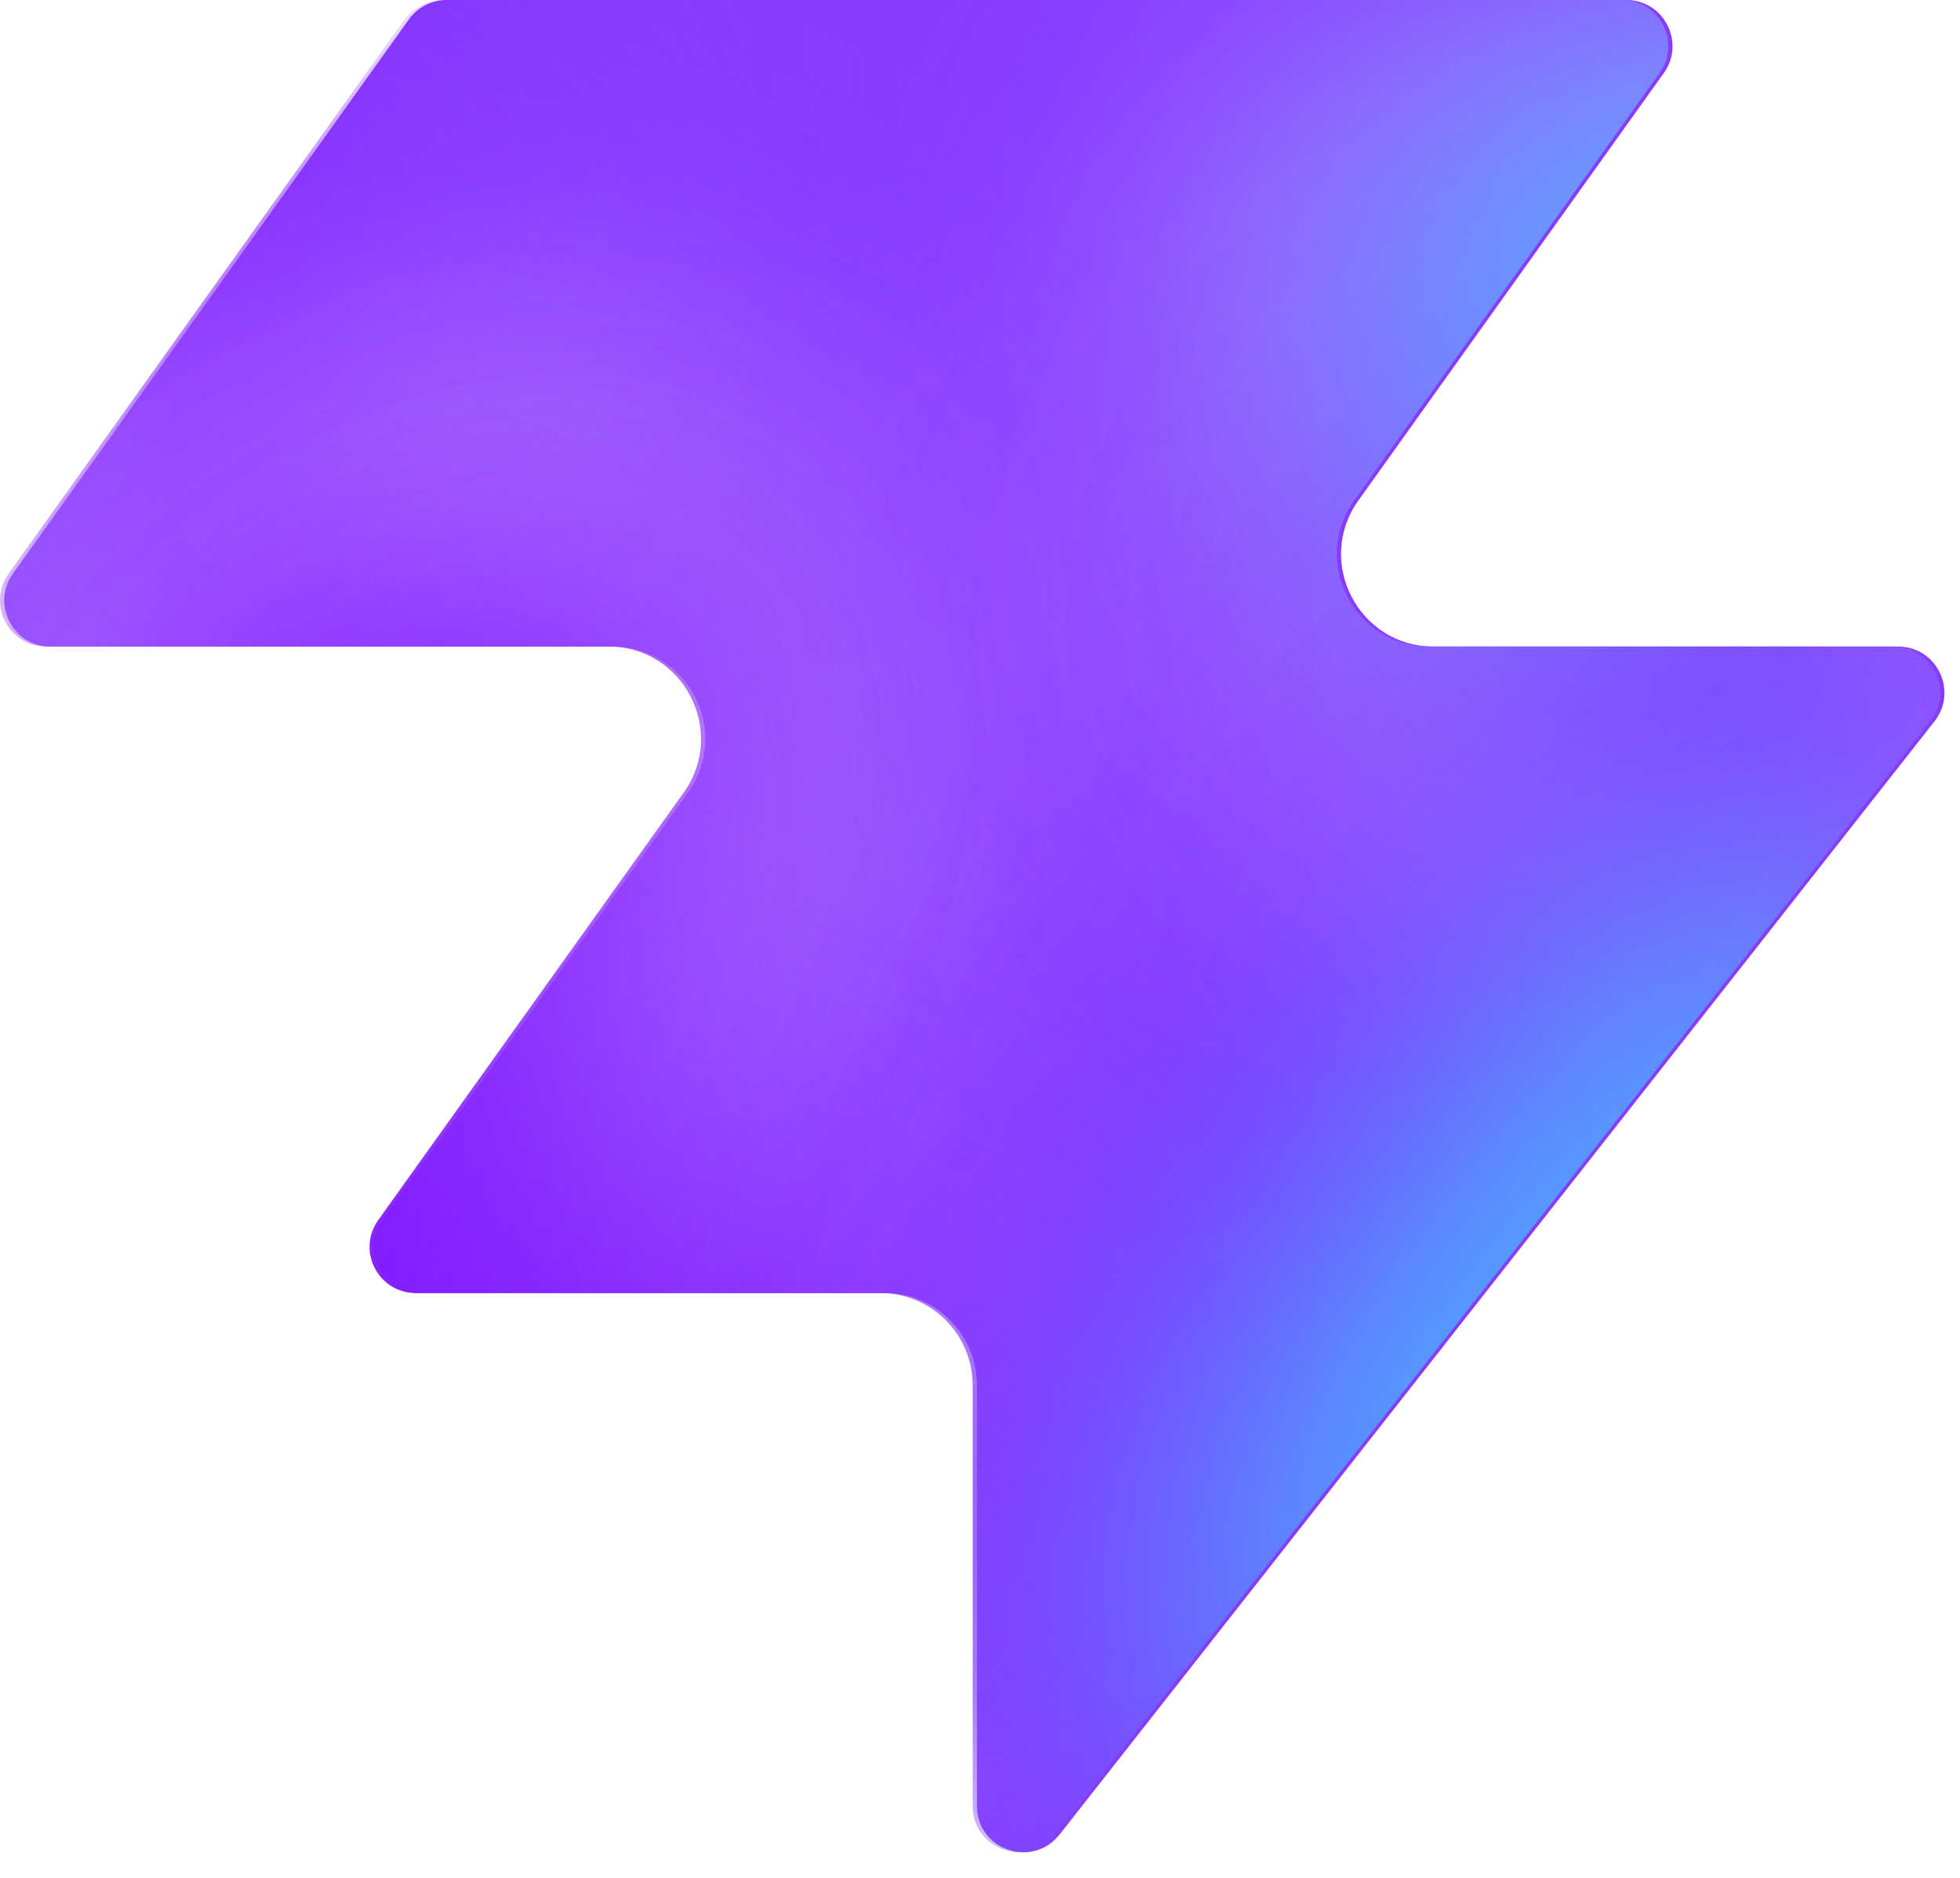
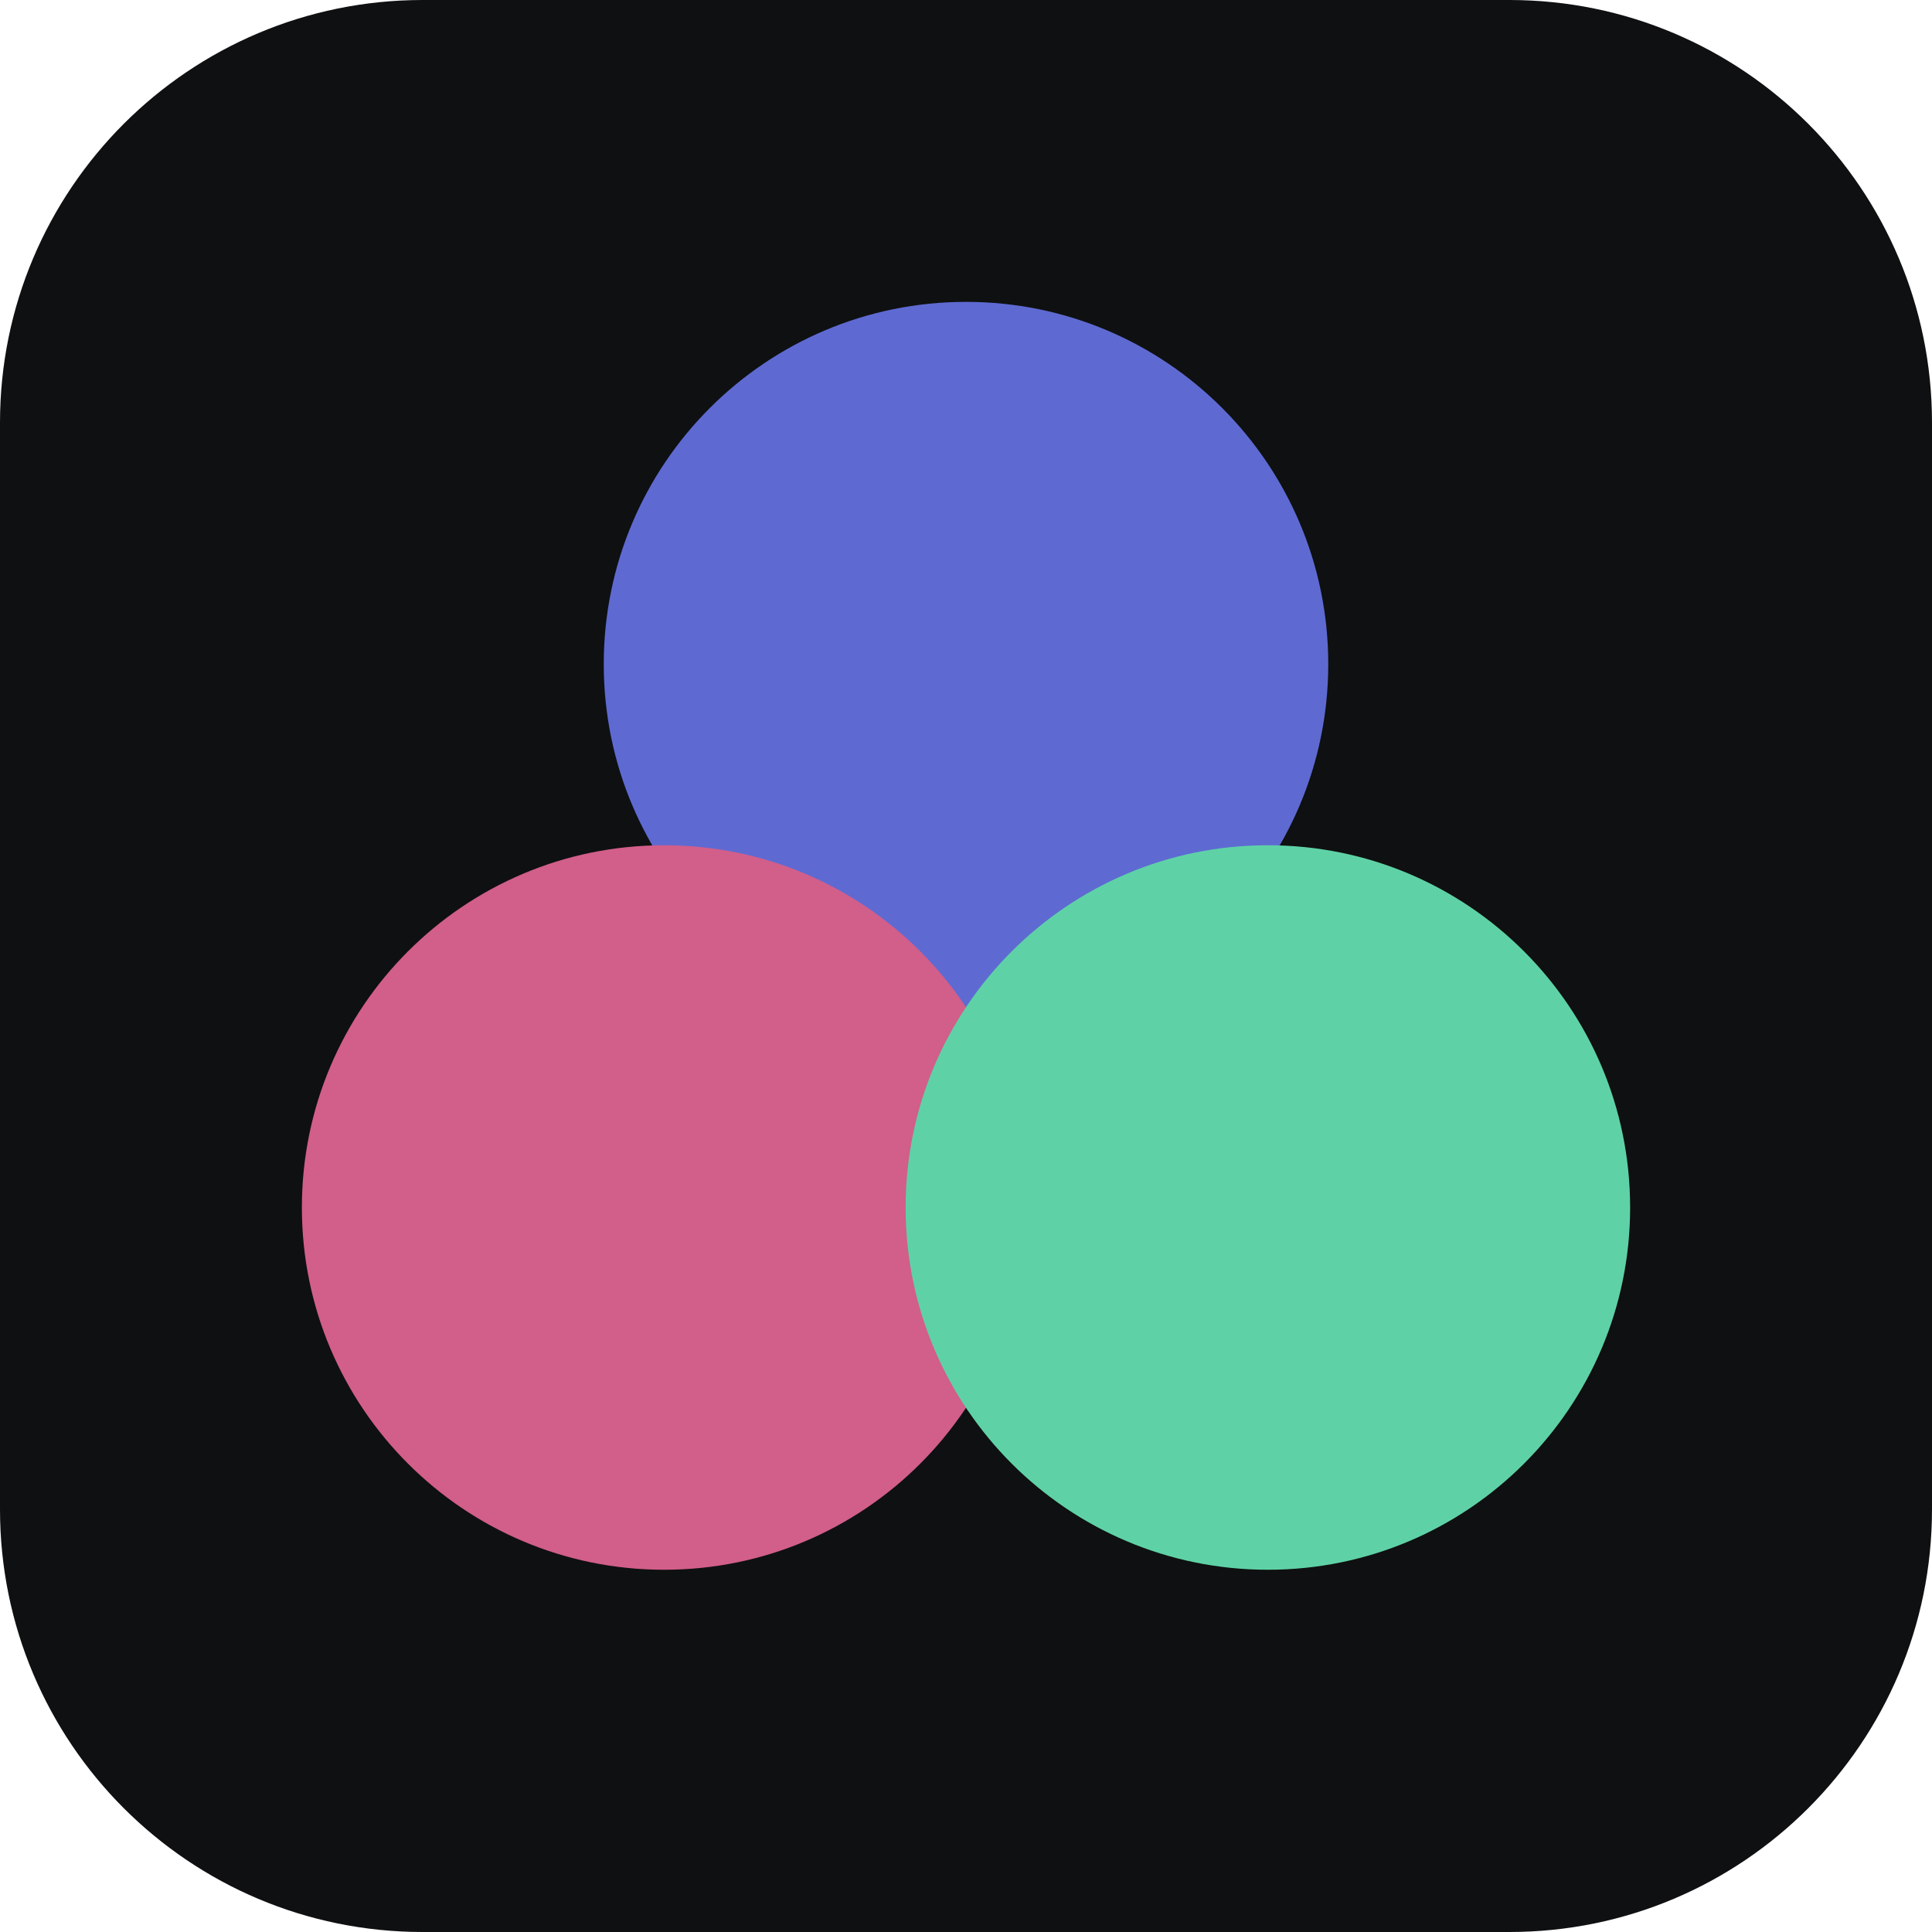
- <svg xmlns="http://www.w3.org/2000/svg" width="48" height="46" fill="none" viewBox="0 0 48 46">
-   <path fill="#863bff" d="M25.946 44.938c-.664.845-2.021.375-2.021-.698V33.937a2.26 2.26 0 0 0-2.262-2.262H10.287c-.92 0-1.456-1.04-.92-1.788l7.48-10.471c1.07-1.497 0-3.578-1.842-3.578H1.237c-.92 0-1.456-1.04-.92-1.788L10.013.474c.214-.297.556-.474.92-.474h28.894c.92 0 1.456 1.04.92 1.788l-7.48 10.471c-1.07 1.498 0 3.579 1.842 3.579h11.377c.943 0 1.473 1.088.89 1.83L25.947 44.94z" style="fill:#863bff;fill:color(display-p3 .525 .23 1);fill-opacity:1" />
-   <mask id="a" width="48" height="46" x="0" y="0" maskUnits="userSpaceOnUse" style="mask-type:alpha">
-     <path fill="#000" d="M25.842 44.938c-.664.844-2.021.375-2.021-.698V33.937a2.26 2.26 0 0 0-2.262-2.262H10.183c-.92 0-1.456-1.04-.92-1.788l7.48-10.471c1.07-1.498 0-3.579-1.842-3.579H1.133c-.92 0-1.456-1.04-.92-1.787L9.91.473c.214-.297.556-.474.92-.474h28.894c.92 0 1.456 1.04.92 1.788l-7.48 10.471c-1.07 1.498 0 3.578 1.842 3.578h11.377c.943 0 1.473 1.088.89 1.832L25.843 44.94z" style="fill:#000;fill-opacity:1" />
-   </mask>
-   <g mask="url(#a)">
-     <g filter="url(#b)">
-       <ellipse cx="5.508" cy="14.704" fill="#ede6ff" rx="5.508" ry="14.704" style="fill:#ede6ff;fill:color(display-p3 .927 .903 1);fill-opacity:1" transform="matrix(.00324 1 1 -.00324 -4.47 31.516)" />
-     </g>
-     <g filter="url(#c)">
-       <ellipse cx="10.399" cy="29.851" fill="#ede6ff" rx="10.399" ry="29.851" style="fill:#ede6ff;fill:color(display-p3 .927 .903 1);fill-opacity:1" transform="matrix(.00324 1 1 -.00324 -39.328 7.883)" />
-     </g>
-     <g filter="url(#d)">
-       <ellipse cx="5.508" cy="30.487" fill="#7e14ff" rx="5.508" ry="30.487" style="fill:#7e14ff;fill:color(display-p3 .492 .077 1);fill-opacity:1" transform="rotate(89.814 -25.913 -14.639)scale(1 -1)" />
-     </g>
-     <g filter="url(#e)">
-       <ellipse cx="5.508" cy="30.599" fill="#7e14ff" rx="5.508" ry="30.599" style="fill:#7e14ff;fill:color(display-p3 .492 .077 1);fill-opacity:1" transform="rotate(89.814 -32.644 -3.334)scale(1 -1)" />
-     </g>
-     <g filter="url(#f)">
-       <ellipse cx="5.508" cy="30.599" fill="#7e14ff" rx="5.508" ry="30.599" style="fill:#7e14ff;fill:color(display-p3 .492 .077 1);fill-opacity:1" transform="matrix(.00324 1 1 -.00324 -34.34 30.47)" />
-     </g>
-     <g filter="url(#g)">
-       <ellipse cx="14.072" cy="22.078" fill="#ede6ff" rx="14.072" ry="22.078" style="fill:#ede6ff;fill:color(display-p3 .927 .903 1);fill-opacity:1" transform="rotate(93.35 24.506 48.493)scale(-1 1)" />
-     </g>
-     <g filter="url(#h)">
-       <ellipse cx="3.47" cy="21.501" fill="#7e14ff" rx="3.47" ry="21.501" style="fill:#7e14ff;fill:color(display-p3 .492 .077 1);fill-opacity:1" transform="rotate(89.009 28.708 47.59)scale(-1 1)" />
-     </g>
-     <g filter="url(#i)">
-       <ellipse cx="3.47" cy="21.501" fill="#7e14ff" rx="3.47" ry="21.501" style="fill:#7e14ff;fill:color(display-p3 .492 .077 1);fill-opacity:1" transform="rotate(89.009 28.708 47.59)scale(-1 1)" />
-     </g>
-     <g filter="url(#j)">
-       <ellipse cx=".387" cy="8.972" fill="#7e14ff" rx="4.407" ry="29.108" style="fill:#7e14ff;fill:color(display-p3 .492 .077 1);fill-opacity:1" transform="rotate(39.51 .387 8.972)" />
-     </g>
-     <g filter="url(#k)">
-       <ellipse cx="47.523" cy="-6.092" fill="#7e14ff" rx="4.407" ry="29.108" style="fill:#7e14ff;fill:color(display-p3 .492 .077 1);fill-opacity:1" transform="rotate(37.892 47.523 -6.092)" />
-     </g>
-     <g filter="url(#l)">
-       <ellipse cx="41.412" cy="6.333" fill="#47bfff" rx="5.971" ry="9.665" style="fill:#47bfff;fill:color(display-p3 .28 .748 1);fill-opacity:1" transform="rotate(37.892 41.412 6.333)" />
-     </g>
-     <g filter="url(#m)">
-       <ellipse cx="-1.879" cy="38.332" fill="#7e14ff" rx="4.407" ry="29.108" style="fill:#7e14ff;fill:color(display-p3 .492 .077 1);fill-opacity:1" transform="rotate(37.892 -1.88 38.332)" />
-     </g>
-     <g filter="url(#n)">
-       <ellipse cx="-1.879" cy="38.332" fill="#7e14ff" rx="4.407" ry="29.108" style="fill:#7e14ff;fill:color(display-p3 .492 .077 1);fill-opacity:1" transform="rotate(37.892 -1.88 38.332)" />
-     </g>
-     <g filter="url(#o)">
-       <ellipse cx="35.651" cy="29.907" fill="#7e14ff" rx="4.407" ry="29.108" style="fill:#7e14ff;fill:color(display-p3 .492 .077 1);fill-opacity:1" transform="rotate(37.892 35.651 29.907)" />
-     </g>
-     <g filter="url(#p)">
-       <ellipse cx="38.418" cy="32.4" fill="#47bfff" rx="5.971" ry="15.297" style="fill:#47bfff;fill:color(display-p3 .28 .748 1);fill-opacity:1" transform="rotate(37.892 38.418 32.4)" />
-     </g>
-   </g>
-   <defs>
-     <filter id="b" width="60.045" height="41.654" x="-19.77" y="16.149" color-interpolation-filters="sRGB" filterUnits="userSpaceOnUse">
-       <feFlood flood-opacity="0" result="BackgroundImageFix" />
-       <feBlend in="SourceGraphic" in2="BackgroundImageFix" result="shape" />
-       <feGaussianBlur result="effect1_foregroundBlur_2002_17158" stdDeviation="7.659" />
-     </filter>
-     <filter id="c" width="90.34" height="51.437" x="-54.613" y="-7.533" color-interpolation-filters="sRGB" filterUnits="userSpaceOnUse">
-       <feFlood flood-opacity="0" result="BackgroundImageFix" />
-       <feBlend in="SourceGraphic" in2="BackgroundImageFix" result="shape" />
-       <feGaussianBlur result="effect1_foregroundBlur_2002_17158" stdDeviation="7.659" />
-     </filter>
-     <filter id="d" width="79.355" height="29.4" x="-49.64" y="2.03" color-interpolation-filters="sRGB" filterUnits="userSpaceOnUse">
-       <feFlood flood-opacity="0" result="BackgroundImageFix" />
-       <feBlend in="SourceGraphic" in2="BackgroundImageFix" result="shape" />
-       <feGaussianBlur result="effect1_foregroundBlur_2002_17158" stdDeviation="4.596" />
-     </filter>
-     <filter id="e" width="79.579" height="29.4" x="-45.045" y="20.029" color-interpolation-filters="sRGB" filterUnits="userSpaceOnUse">
-       <feFlood flood-opacity="0" result="BackgroundImageFix" />
-       <feBlend in="SourceGraphic" in2="BackgroundImageFix" result="shape" />
-       <feGaussianBlur result="effect1_foregroundBlur_2002_17158" stdDeviation="4.596" />
-     </filter>
-     <filter id="f" width="79.579" height="29.4" x="-43.513" y="21.178" color-interpolation-filters="sRGB" filterUnits="userSpaceOnUse">
-       <feFlood flood-opacity="0" result="BackgroundImageFix" />
-       <feBlend in="SourceGraphic" in2="BackgroundImageFix" result="shape" />
-       <feGaussianBlur result="effect1_foregroundBlur_2002_17158" stdDeviation="4.596" />
-     </filter>
-     <filter id="g" width="74.749" height="58.852" x="15.756" y="-17.901" color-interpolation-filters="sRGB" filterUnits="userSpaceOnUse">
-       <feFlood flood-opacity="0" result="BackgroundImageFix" />
-       <feBlend in="SourceGraphic" in2="BackgroundImageFix" result="shape" />
-       <feGaussianBlur result="effect1_foregroundBlur_2002_17158" stdDeviation="7.659" />
-     </filter>
-     <filter id="h" width="61.377" height="25.362" x="23.548" y="2.284" color-interpolation-filters="sRGB" filterUnits="userSpaceOnUse">
-       <feFlood flood-opacity="0" result="BackgroundImageFix" />
-       <feBlend in="SourceGraphic" in2="BackgroundImageFix" result="shape" />
-       <feGaussianBlur result="effect1_foregroundBlur_2002_17158" stdDeviation="4.596" />
-     </filter>
-     <filter id="i" width="61.377" height="25.362" x="23.548" y="2.284" color-interpolation-filters="sRGB" filterUnits="userSpaceOnUse">
-       <feFlood flood-opacity="0" result="BackgroundImageFix" />
-       <feBlend in="SourceGraphic" in2="BackgroundImageFix" result="shape" />
-       <feGaussianBlur result="effect1_foregroundBlur_2002_17158" stdDeviation="4.596" />
-     </filter>
-     <filter id="j" width="56.045" height="63.649" x="-27.636" y="-22.853" color-interpolation-filters="sRGB" filterUnits="userSpaceOnUse">
-       <feFlood flood-opacity="0" result="BackgroundImageFix" />
-       <feBlend in="SourceGraphic" in2="BackgroundImageFix" result="shape" />
-       <feGaussianBlur result="effect1_foregroundBlur_2002_17158" stdDeviation="4.596" />
-     </filter>
-     <filter id="k" width="54.814" height="64.646" x="20.116" y="-38.415" color-interpolation-filters="sRGB" filterUnits="userSpaceOnUse">
-       <feFlood flood-opacity="0" result="BackgroundImageFix" />
-       <feBlend in="SourceGraphic" in2="BackgroundImageFix" result="shape" />
-       <feGaussianBlur result="effect1_foregroundBlur_2002_17158" stdDeviation="4.596" />
-     </filter>
-     <filter id="l" width="33.541" height="35.313" x="24.641" y="-11.323" color-interpolation-filters="sRGB" filterUnits="userSpaceOnUse">
-       <feFlood flood-opacity="0" result="BackgroundImageFix" />
-       <feBlend in="SourceGraphic" in2="BackgroundImageFix" result="shape" />
-       <feGaussianBlur result="effect1_foregroundBlur_2002_17158" stdDeviation="4.596" />
-     </filter>
-     <filter id="m" width="54.814" height="64.646" x="-29.286" y="6.009" color-interpolation-filters="sRGB" filterUnits="userSpaceOnUse">
-       <feFlood flood-opacity="0" result="BackgroundImageFix" />
-       <feBlend in="SourceGraphic" in2="BackgroundImageFix" result="shape" />
-       <feGaussianBlur result="effect1_foregroundBlur_2002_17158" stdDeviation="4.596" />
-     </filter>
-     <filter id="n" width="54.814" height="64.646" x="-29.286" y="6.009" color-interpolation-filters="sRGB" filterUnits="userSpaceOnUse">
-       <feFlood flood-opacity="0" result="BackgroundImageFix" />
-       <feBlend in="SourceGraphic" in2="BackgroundImageFix" result="shape" />
-       <feGaussianBlur result="effect1_foregroundBlur_2002_17158" stdDeviation="4.596" />
-     </filter>
-     <filter id="o" width="54.814" height="64.646" x="8.244" y="-2.416" color-interpolation-filters="sRGB" filterUnits="userSpaceOnUse">
-       <feFlood flood-opacity="0" result="BackgroundImageFix" />
-       <feBlend in="SourceGraphic" in2="BackgroundImageFix" result="shape" />
-       <feGaussianBlur result="effect1_foregroundBlur_2002_17158" stdDeviation="4.596" />
-     </filter>
-     <filter id="p" width="39.409" height="43.623" x="18.713" y="10.588" color-interpolation-filters="sRGB" filterUnits="userSpaceOnUse">
-       <feFlood flood-opacity="0" result="BackgroundImageFix" />
-       <feBlend in="SourceGraphic" in2="BackgroundImageFix" result="shape" />
-       <feGaussianBlur result="effect1_foregroundBlur_2002_17158" stdDeviation="4.596" />
-     </filter>
-   </defs>
+ <svg xmlns="http://www.w3.org/2000/svg" viewBox="0 0 32 32">
+   <rect width="32" height="32" rx="7" fill="#0f1011" />
+   <circle cx="16" cy="11" r="6" fill="#5e6ad2" />
+   <circle cx="11" cy="20" r="6" fill="#d25e8a" />
+   <circle cx="21" cy="20" r="6" fill="#5ed2a6" />
</svg>
